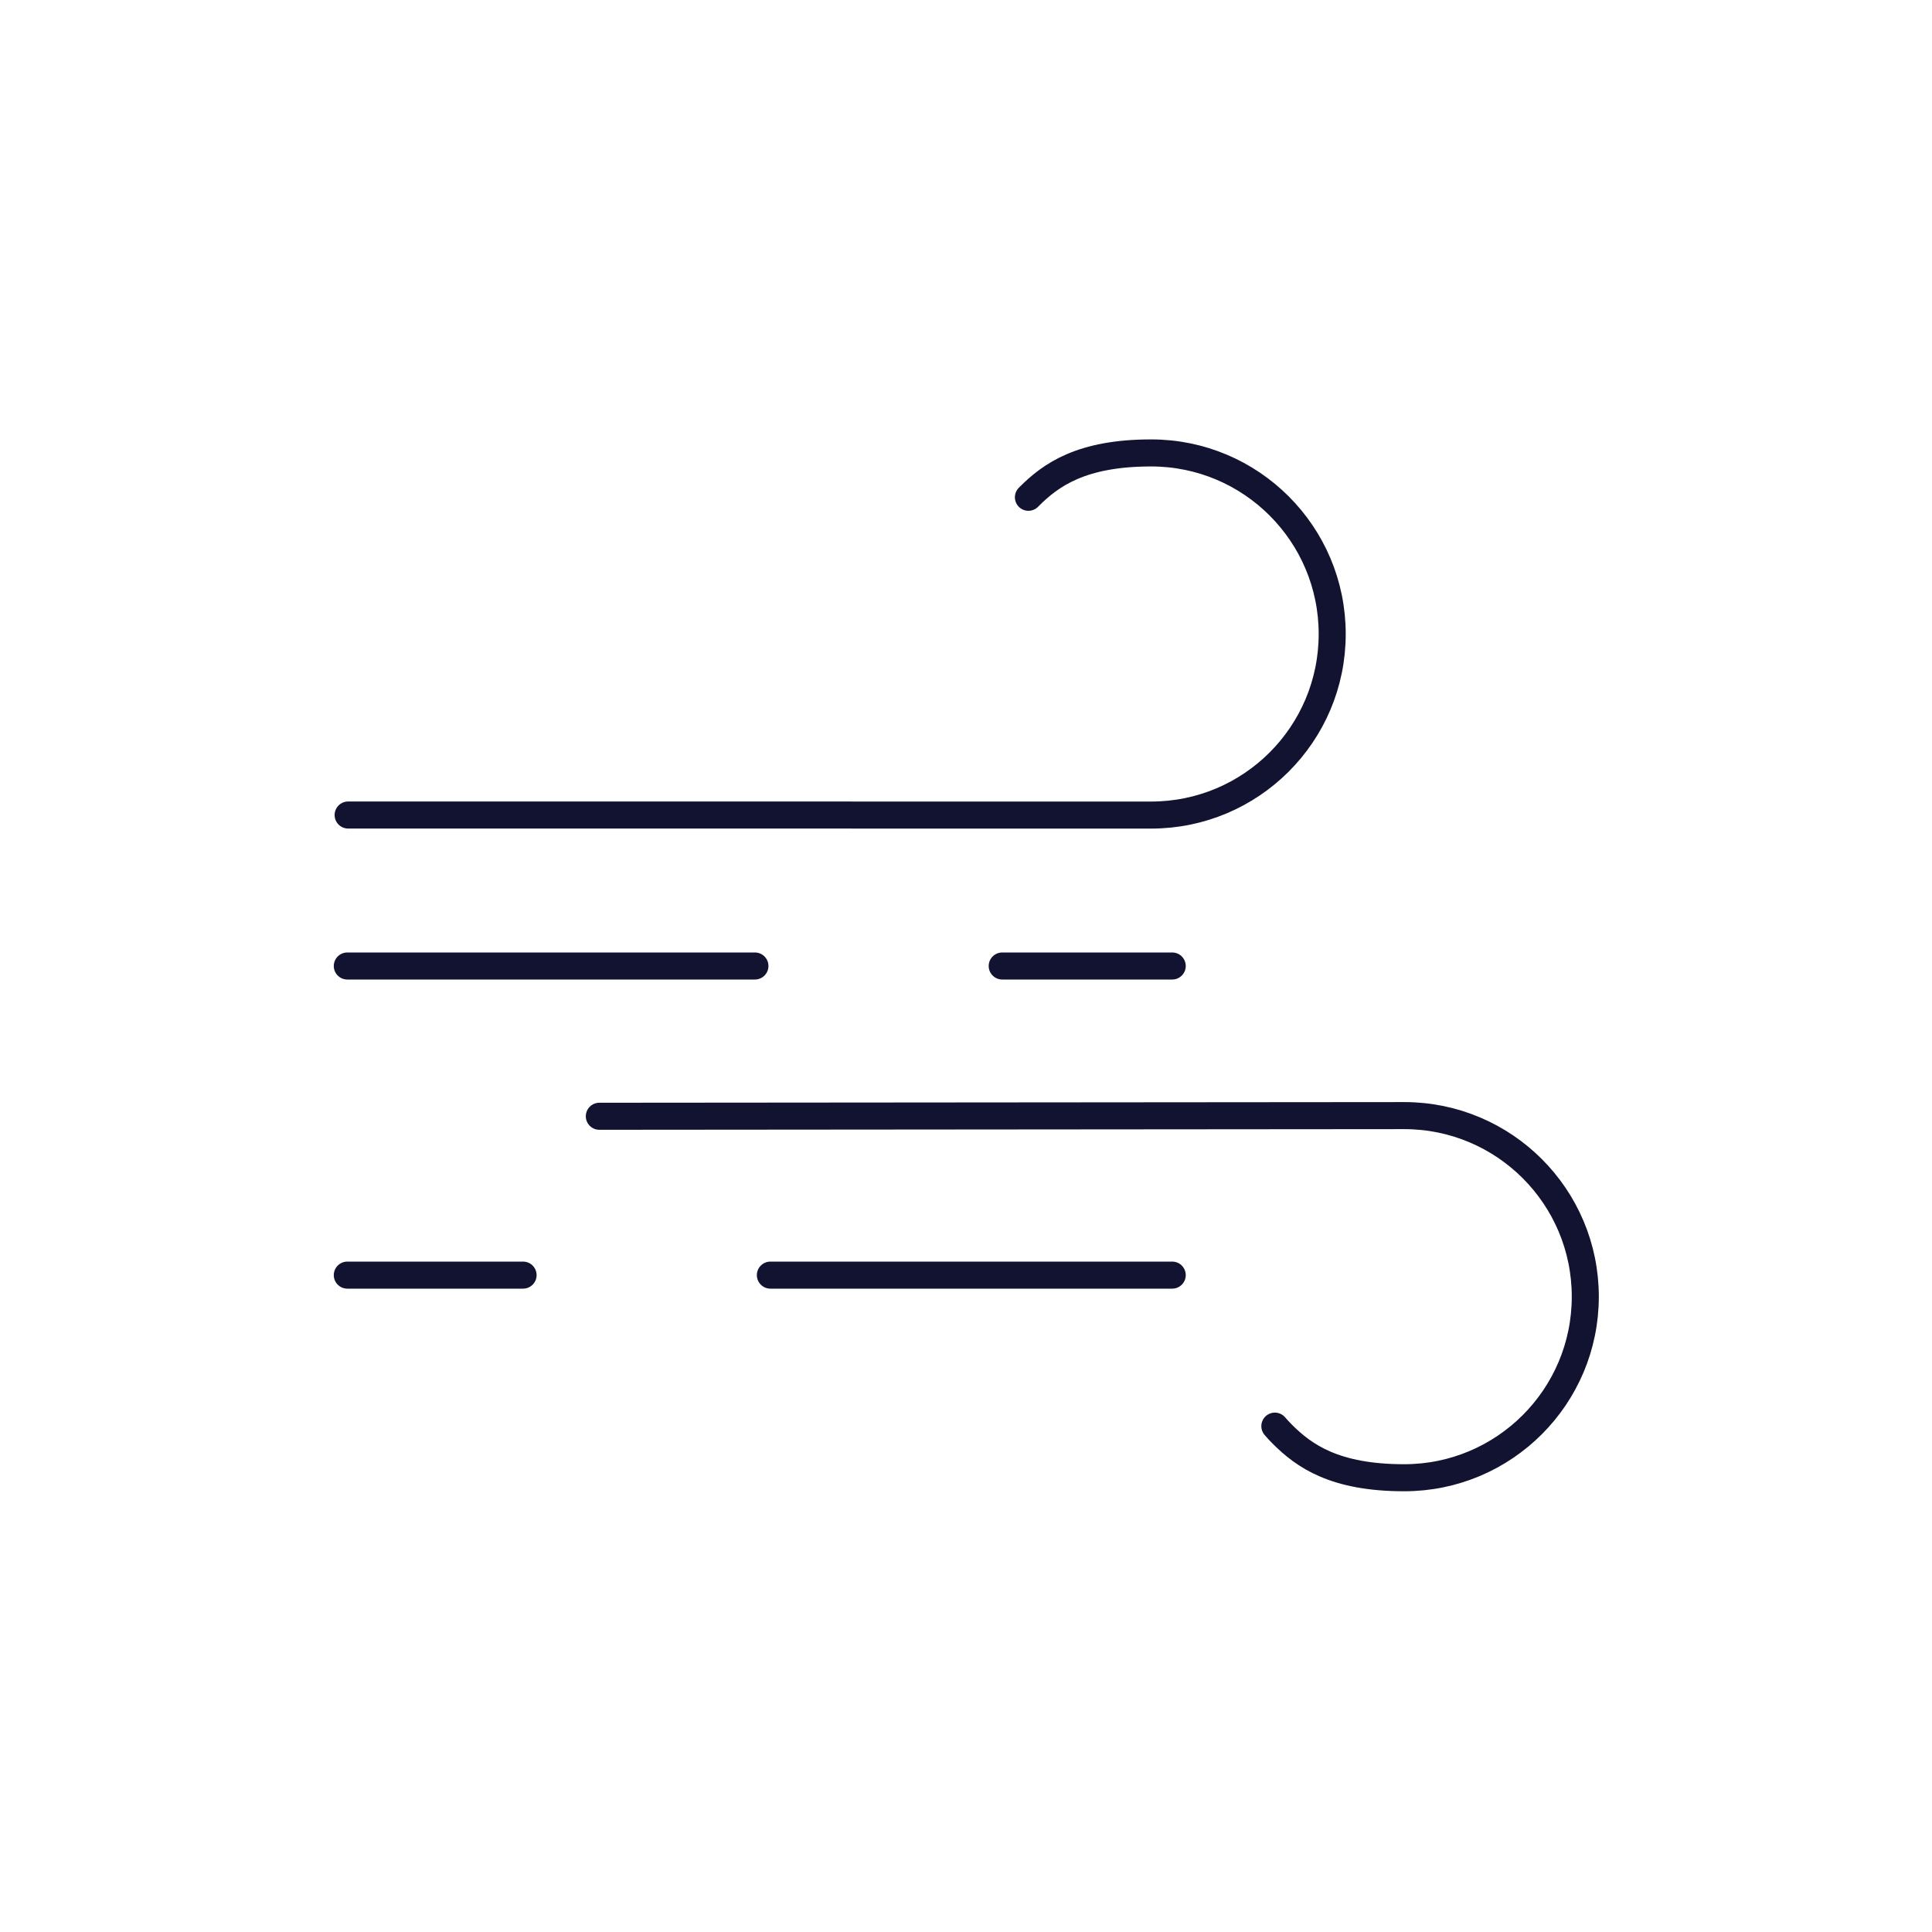
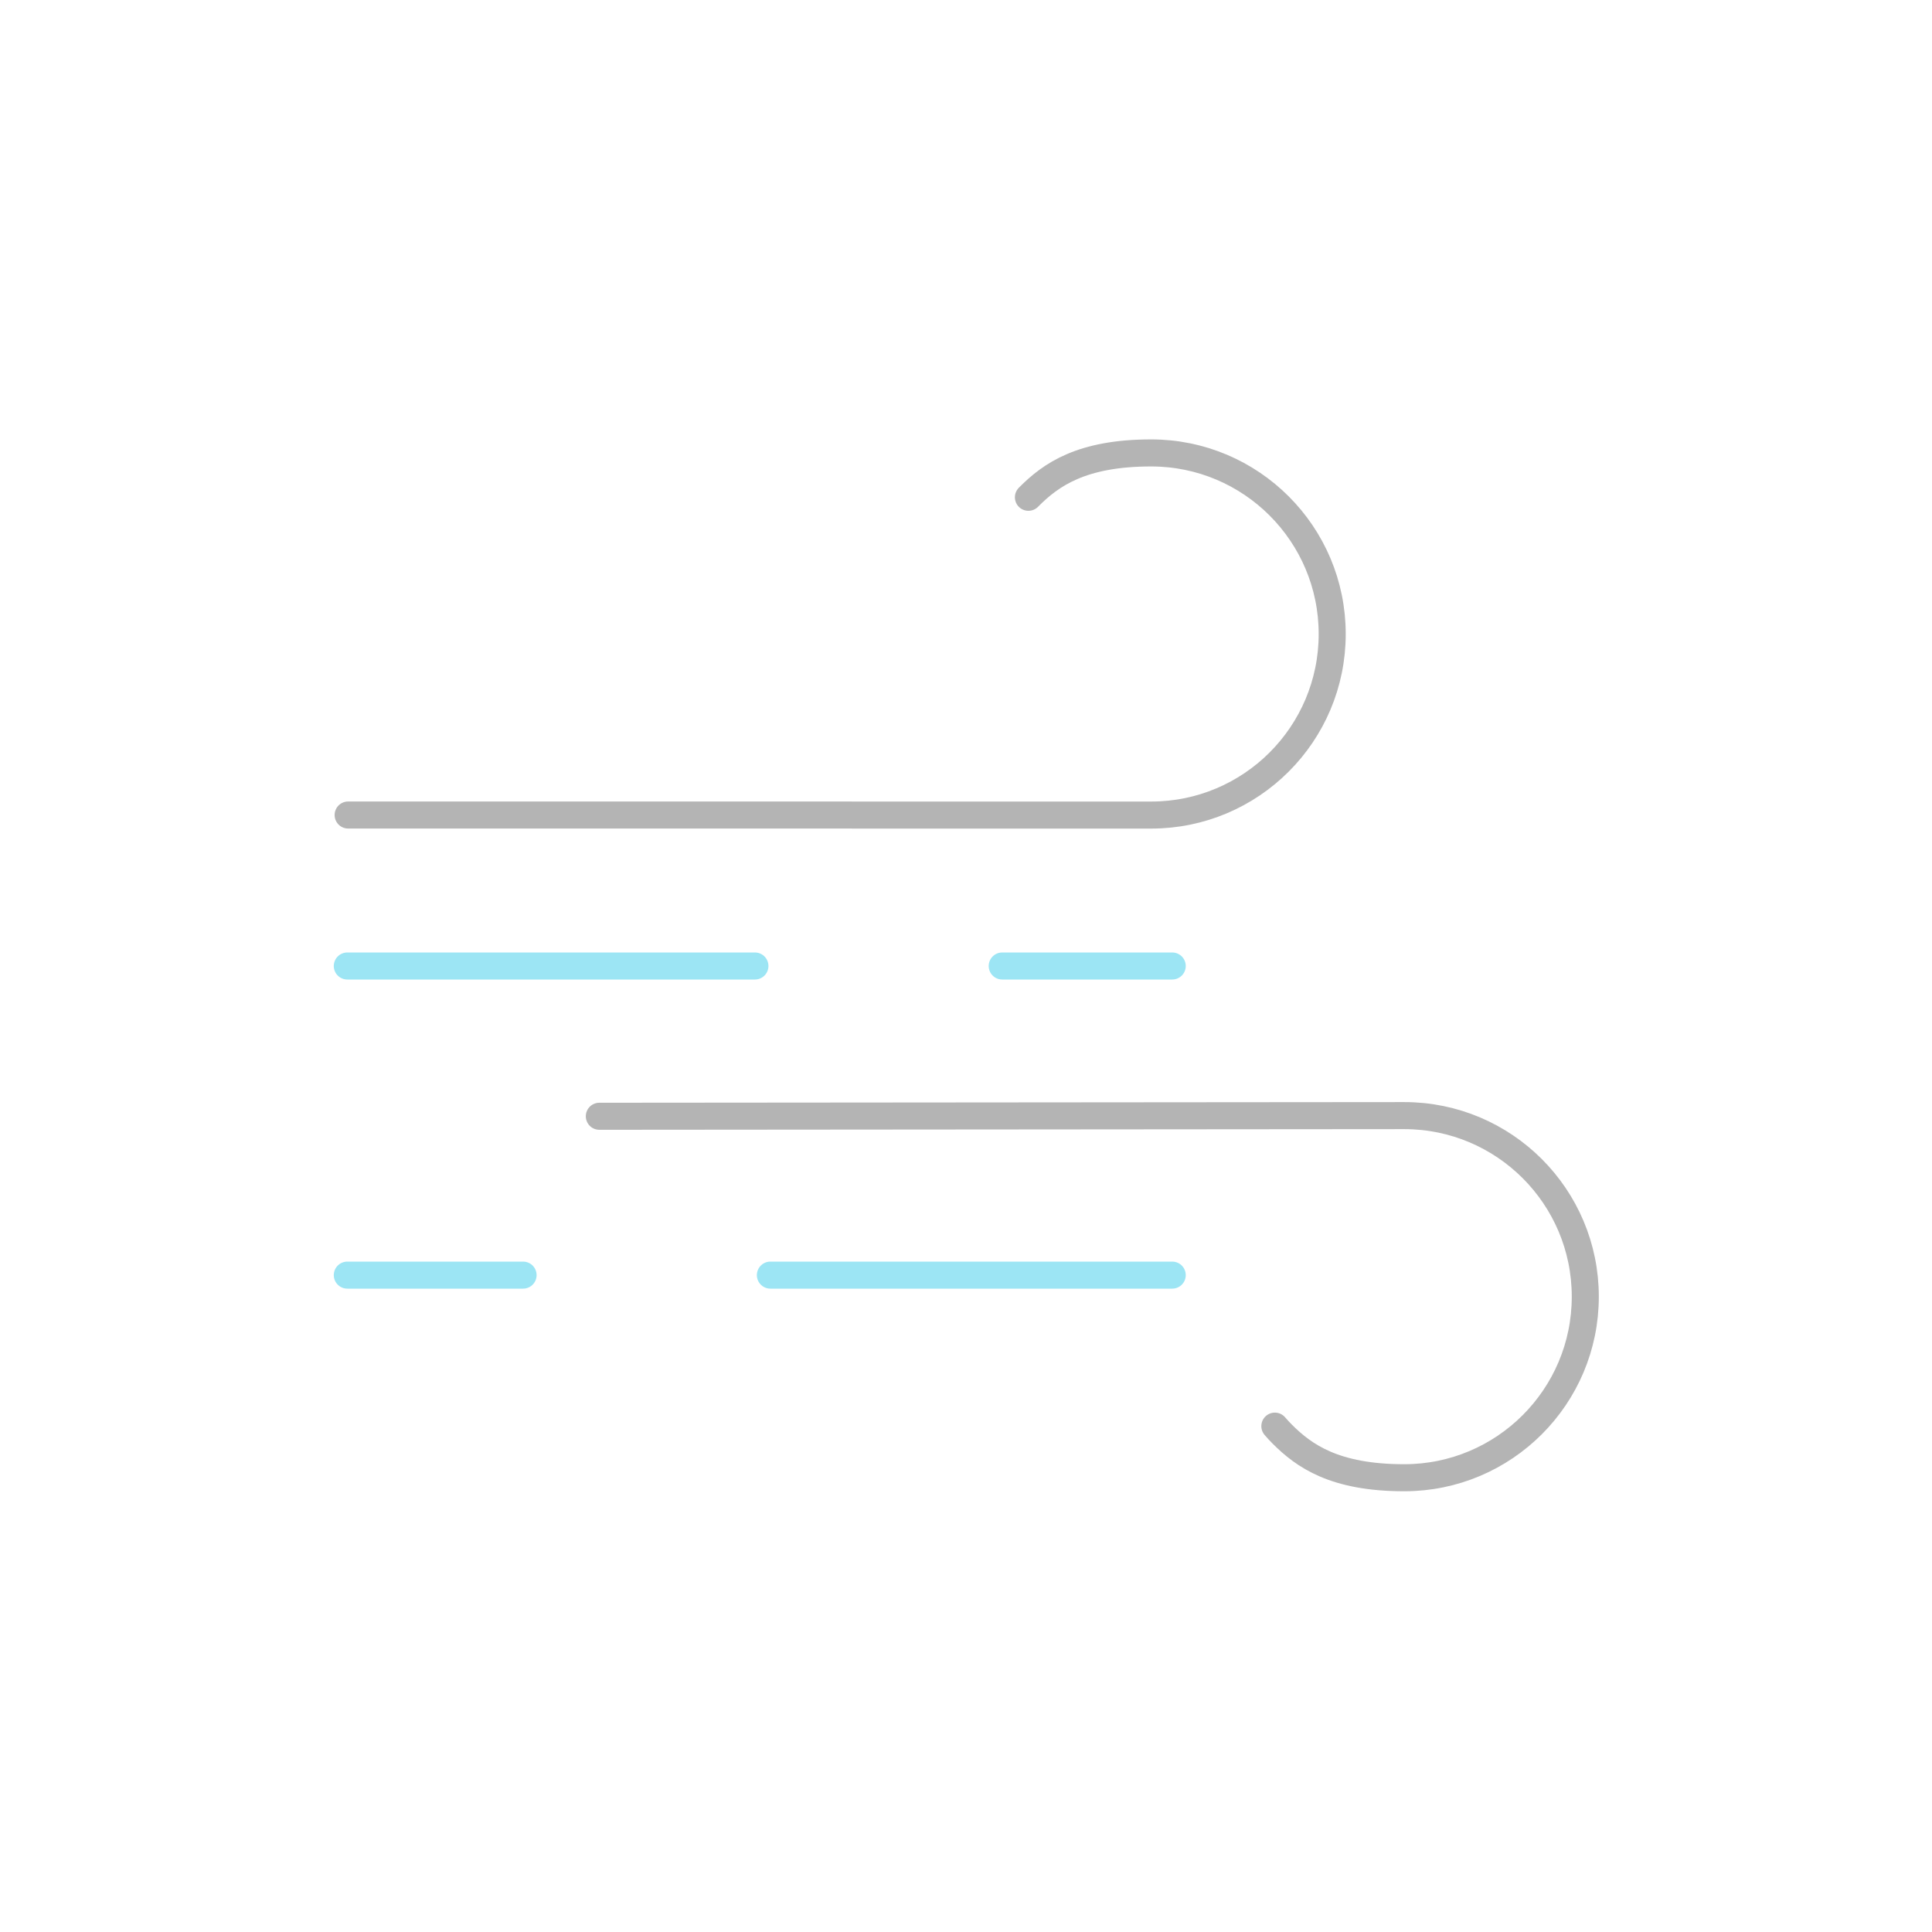
<svg xmlns="http://www.w3.org/2000/svg" viewBox="0 0 500 500" width="500" height="500" preserveAspectRatio="xMidYMid meet" style="width: 100%; height: 100%; transform: translate3d(0px, 0px, 0px); content-visibility: visible;">
  <defs>
    <clipPath id="__lottie_element_9945">
      <rect width="500" height="500" x="0" y="0" />
    </clipPath>
  </defs>
  <g clip-path="url(#__lottie_element_9945)">
    <g transform="matrix(1,0,0,1,196.627,330)" opacity="1" style="display: block;">
      <g opacity="1" transform="matrix(1,0,0,1,0,0)">
-         <path stroke-linecap="round" stroke-linejoin="round" fill-opacity="0" stroke-dasharray=" 126 64" stroke-dashoffset="22" stroke="rgb(18,19,49)" stroke-opacity="1" stroke-width="7" d=" M106.746,0 C106.746,0 -106.746,0 -106.746,0" />
+         <path stroke-linecap="round" stroke-linejoin="round" fill-opacity="0" stroke-dasharray=" 126 64" stroke-dashoffset="22" stroke="rgb(18,19,49)" stroke-opacity="1" stroke-width="7" d=" M106.746,0 C106.746,0 -106.746,0 -106.746,0" style="&#10;    stroke: #9ce5f4;&#10;" />
      </g>
    </g>
    <g transform="matrix(1,0,0,1,196.627,250)" opacity="1" style="display: block;">
      <g opacity="1" transform="matrix(1,0,0,1,0,0)">
-         <path stroke-linecap="round" stroke-linejoin="round" fill-opacity="0" stroke-dasharray=" 126 64" stroke-dashoffset="82" stroke="rgb(18,19,49)" stroke-opacity="1" stroke-width="7" d=" M106.746,0 C106.746,0 -106.746,0 -106.746,0" />
+         <path stroke-linecap="round" stroke-linejoin="round" fill-opacity="0" stroke-dasharray=" 126 64" stroke-dashoffset="82" stroke="rgb(18,19,49)" stroke-opacity="1" stroke-width="7" d=" M106.746,0 C106.746,0 -106.746,0 -106.746,0" style="&#10;    stroke: #9ce5f4;&#10;" />
      </g>
    </g>
    <g transform="matrix(1,0,0,1,283.435,335.578)" opacity="1" style="display: block;">
      <g opacity="1" transform="matrix(1,0,0,1,0,0)">
-         <path stroke-linecap="round" stroke-linejoin="round" fill-opacity="0" stroke="rgb(18,19,49)" stroke-opacity="1" stroke-width="7" d=" M46.496,33.504 C47.082,34.191 47.7,34.861 48.348,35.512 C54.061,41.247 61.987,46.86 79.978,46.86 C105.858,46.86 126.838,25.88 126.838,0 C126.838,-25.88 105.858,-46.86 79.978,-46.86 C79.978,-46.86 -47.493,-46.755 -128.329,-46.689">
+         <path stroke-linecap="round" stroke-linejoin="round" fill-opacity="0" stroke="rgb(18,19,49)" stroke-opacity="1" stroke-width="7" d=" M46.496,33.504 C47.082,34.191 47.7,34.861 48.348,35.512 C54.061,41.247 61.987,46.86 79.978,46.86 C105.858,46.86 126.838,25.88 126.838,0 C126.838,-25.88 105.858,-46.86 79.978,-46.86 C79.978,-46.86 -47.493,-46.755 -128.329,-46.689" style="&#10;    stroke: #b4b4b4;&#10;">
				</path>
      </g>
    </g>
    <g style="display: none;">
      <g>
        <path stroke-linecap="round" stroke-linejoin="round" fill-opacity="0" />
      </g>
    </g>
    <g style="display: none;">
      <g>
        <path stroke-linecap="round" stroke-linejoin="round" fill-opacity="0" />
      </g>
    </g>
    <g transform="matrix(1,0,0,-1,217.935,164.078)" opacity="1" style="display: block;">
      <g opacity="1" transform="matrix(1,0,0,1,0,0)">
-         <path stroke-linecap="round" stroke-linejoin="round" fill-opacity="0" stroke="rgb(18,19,49)" stroke-opacity="1" stroke-width="7" d=" M48.219,35.382 C48.262,35.425 48.305,35.469 48.348,35.512 C54.061,41.247 61.987,46.86 79.978,46.86 C105.858,46.86 126.838,25.88 126.838,0 C126.838,-25.88 105.858,-46.86 79.978,-46.86 C79.978,-46.86 -127.838,-46.847 -127.838,-46.847">
+         <path stroke-linecap="round" stroke-linejoin="round" fill-opacity="0" stroke="rgb(18,19,49)" stroke-opacity="1" stroke-width="7" d=" M48.219,35.382 C48.262,35.425 48.305,35.469 48.348,35.512 C54.061,41.247 61.987,46.86 79.978,46.86 C105.858,46.86 126.838,25.88 126.838,0 C126.838,-25.88 105.858,-46.86 79.978,-46.86 C79.978,-46.86 -127.838,-46.847 -127.838,-46.847" style="&#10;    stroke: #b4b4b4;&#10;">
				</path>
      </g>
    </g>
    <g style="display: none;">
      <g>
        <path stroke-linecap="round" stroke-linejoin="round" fill-opacity="0" />
      </g>
    </g>
    <g style="display: none;">
      <g>
        <path stroke-linecap="round" stroke-linejoin="round" fill-opacity="0" />
      </g>
    </g>
  </g>
</svg>
